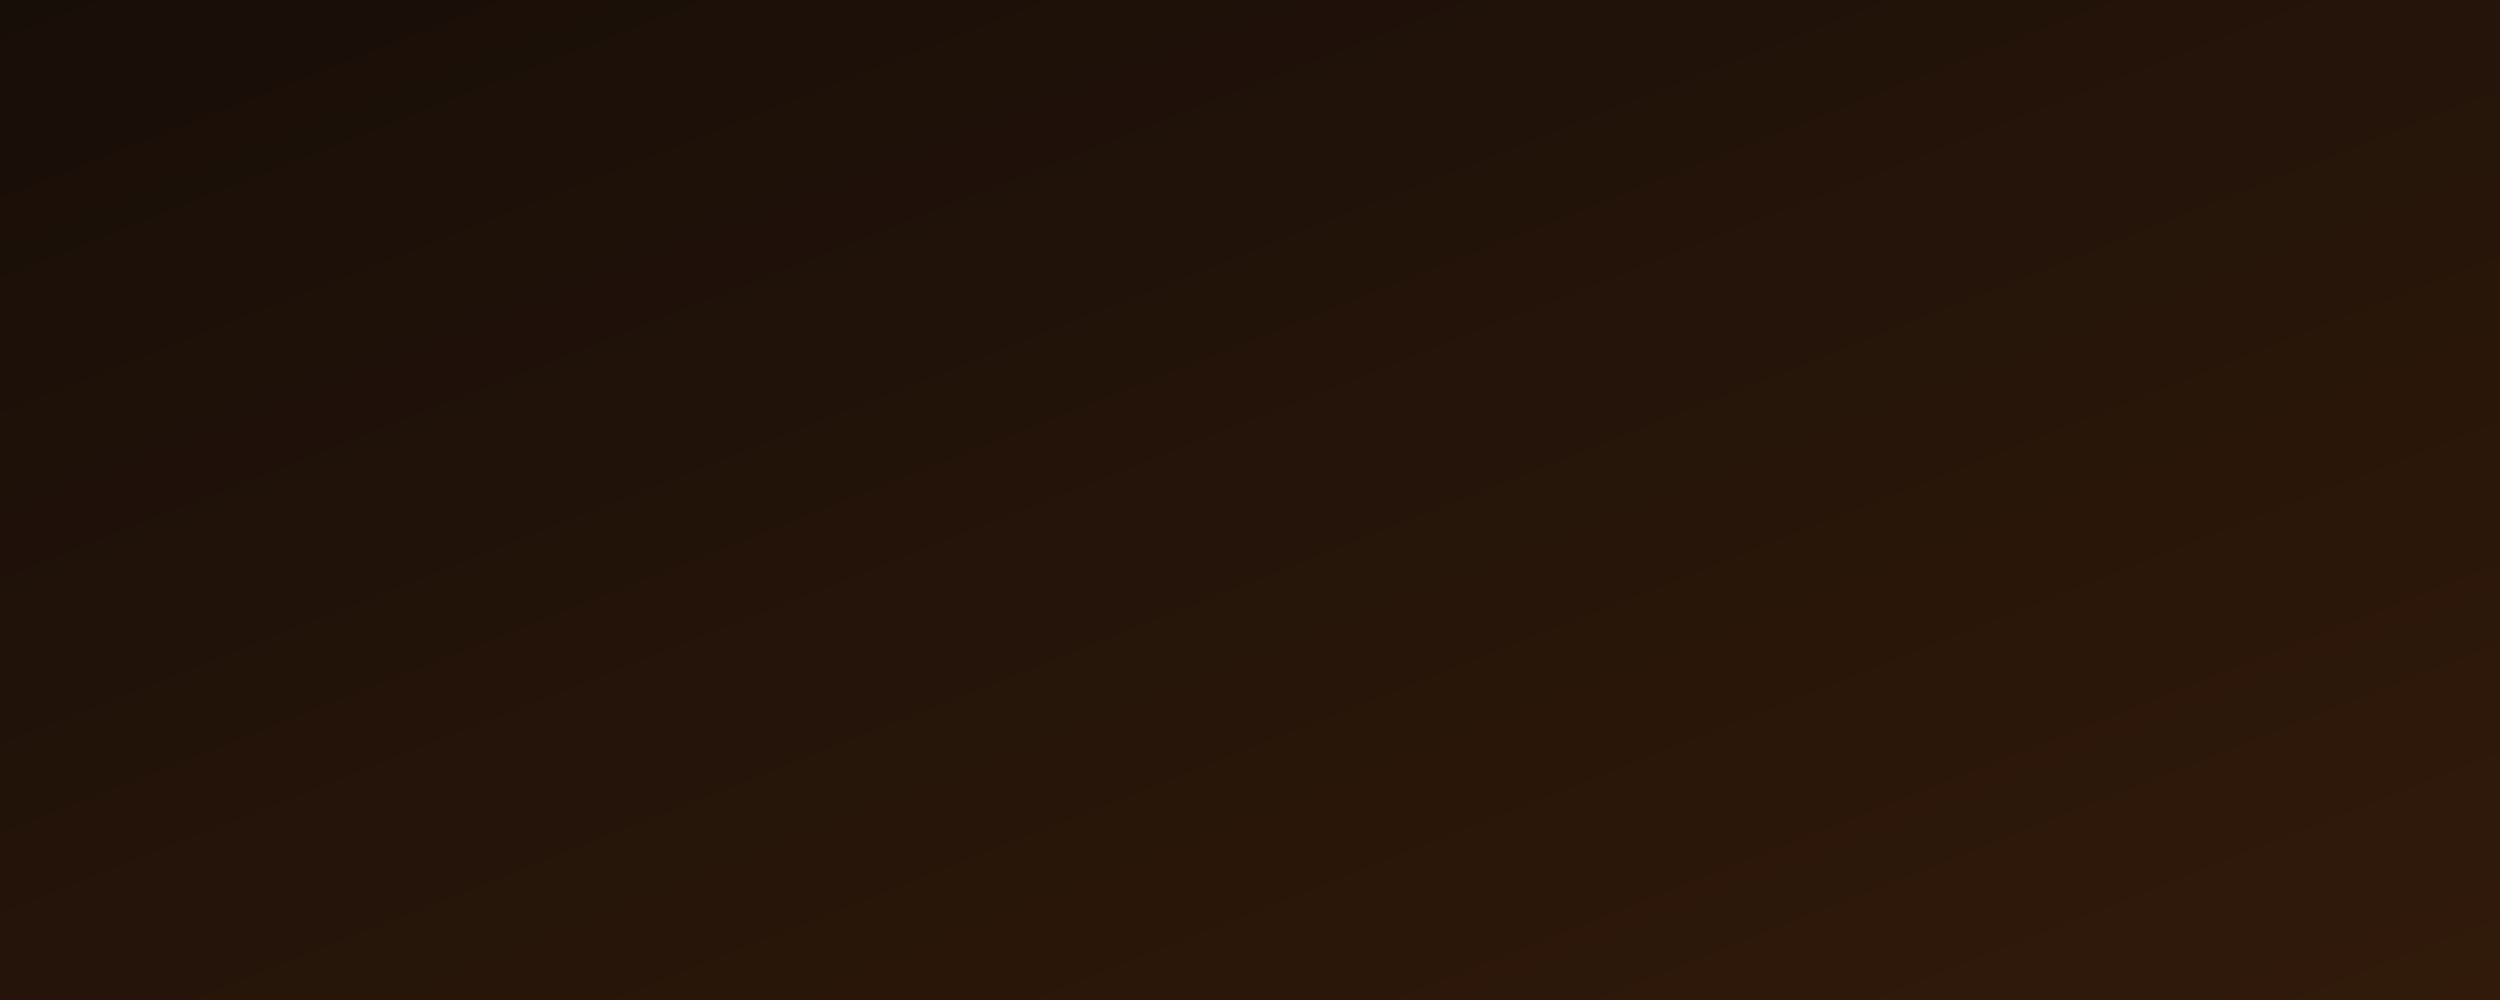
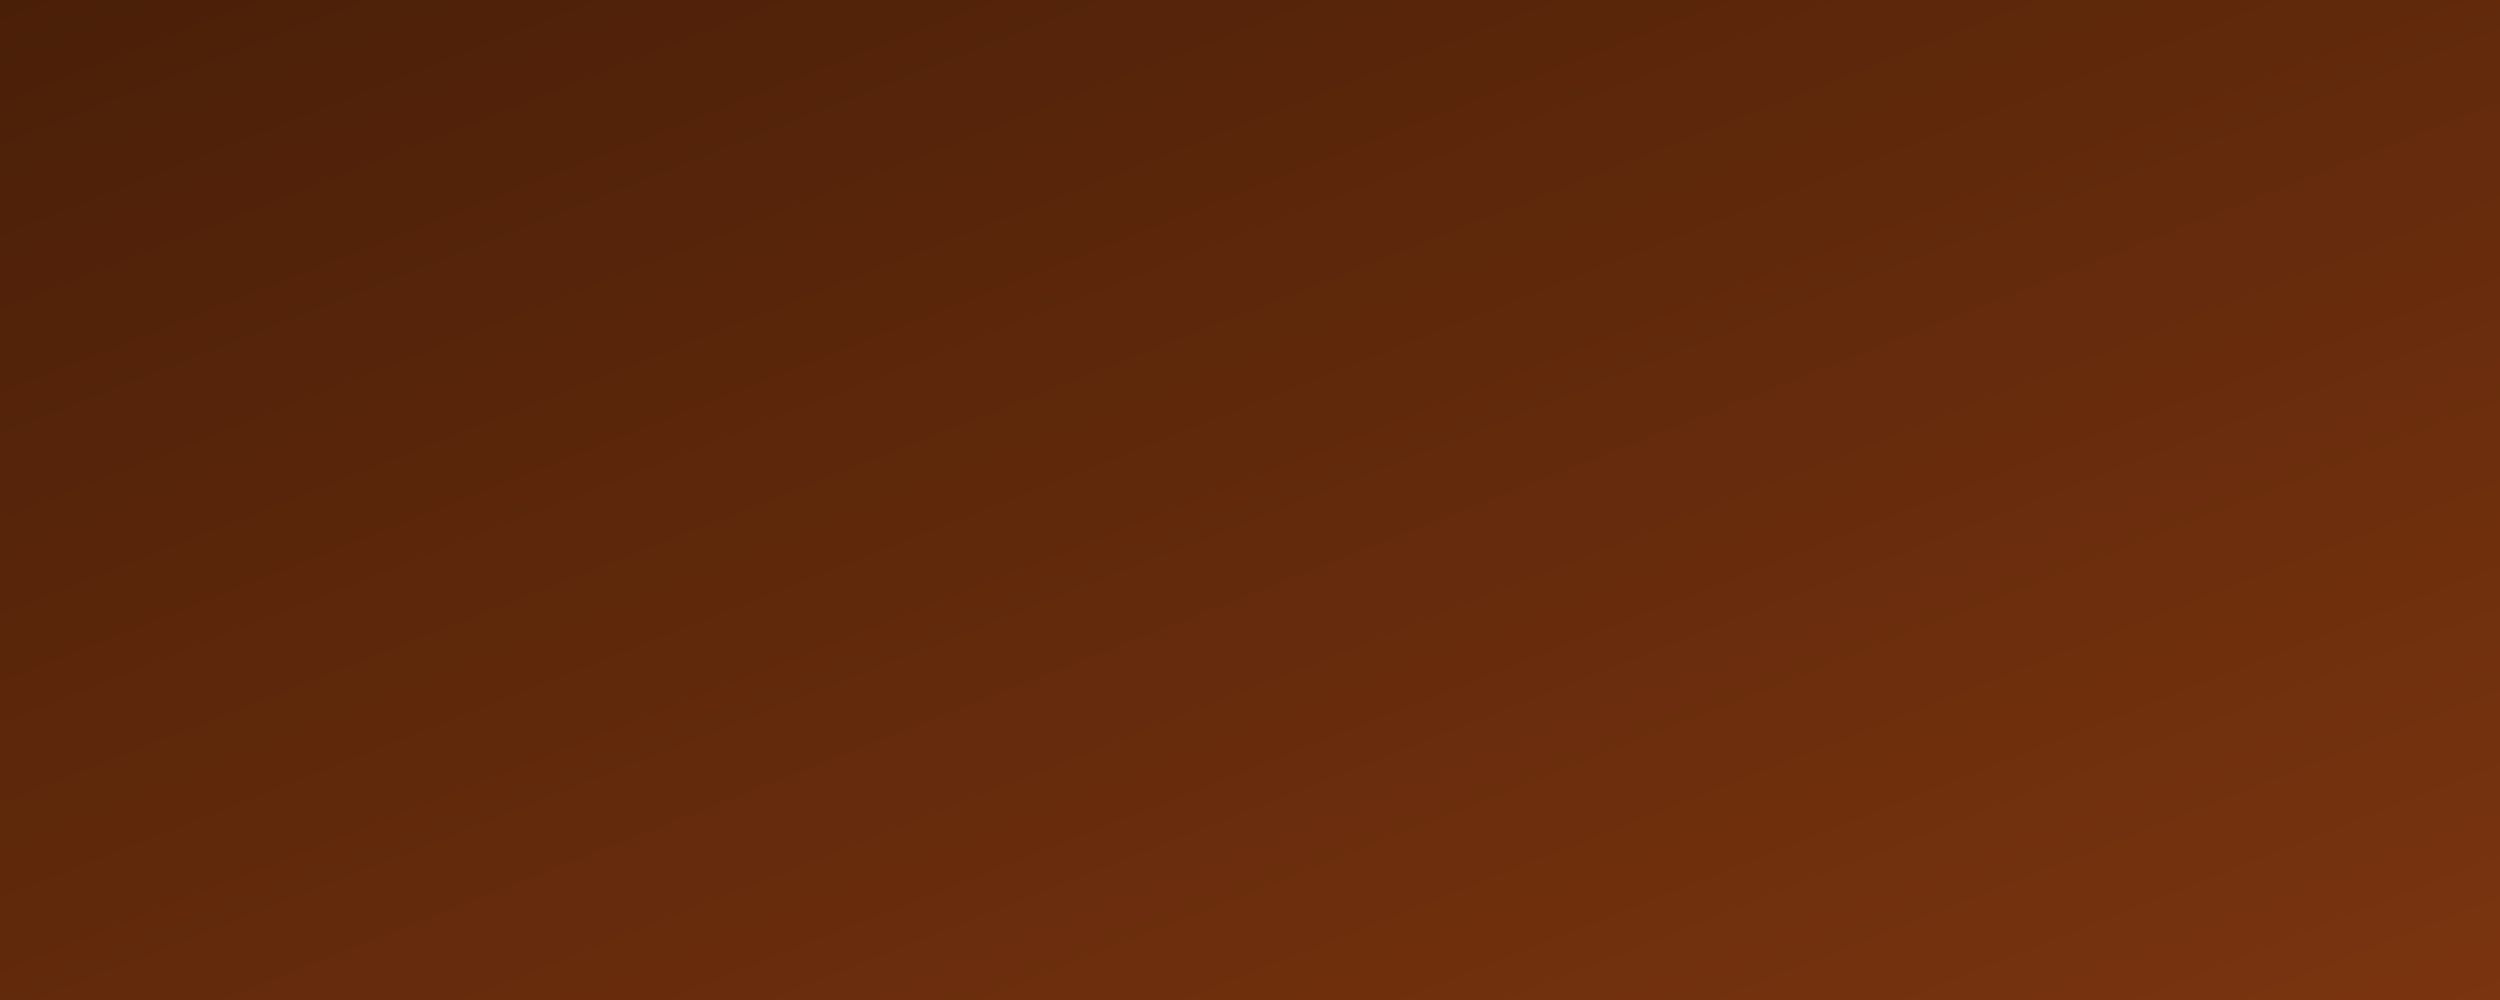
<svg xmlns="http://www.w3.org/2000/svg" viewBox="0 0 1500 600">
  <defs>
    <linearGradient id="g" x1="0%" y1="0%" x2="100%" y2="100%">
-       <stop offset="0%" style="stop-color:#180e08" />
-       <stop offset="100%" style="stop-color:#311a0a" />
+       <stop offset="0%" style="stop-color:#4a1f08" />
+       <stop offset="100%" style="stop-color:#7a340f" />
    </linearGradient>
  </defs>
  <rect width="1500" height="600" fill="url(#g)" />
</svg>
